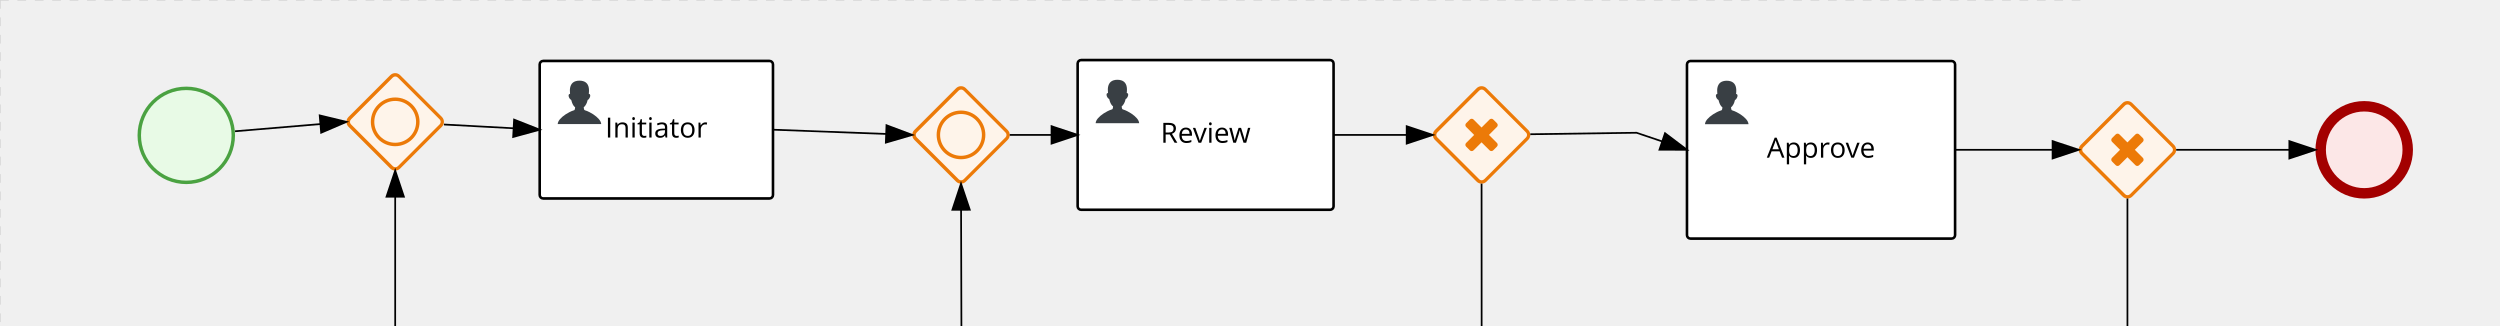
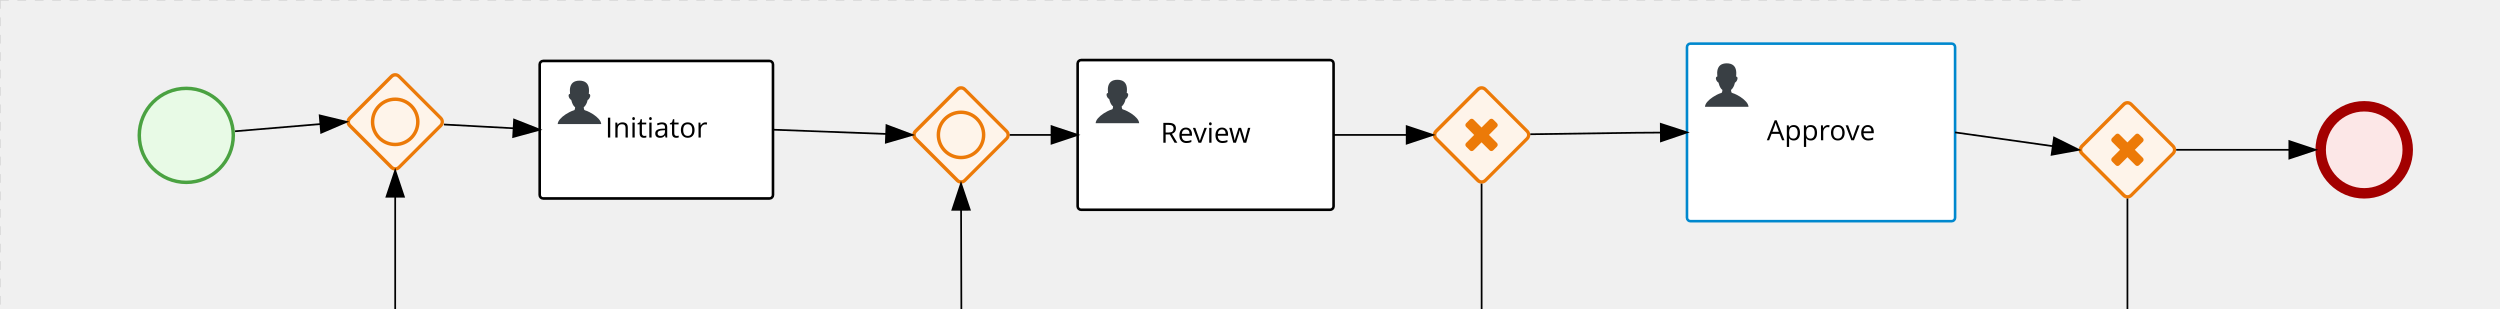
- <svg xmlns="http://www.w3.org/2000/svg" version="1.1" width="1436" height="187" viewBox="0 0 1436 187">
+ <svg xmlns="http://www.w3.org/2000/svg" version="1.1" width="1436" height="177" viewBox="0 0 1436 177">
  <defs />
  <g transform="matrix(1,0,0,1,0,0)">
    <g>
      <g>
        <g>
          <path fill="none" stroke="#d3d3d3" paint-order="fill stroke markers" d=" M 0 0 L 1200 0" stroke-miterlimit="10" stroke-opacity="0.8" stroke-dasharray="5" />
        </g>
        <g>
          <path fill="none" stroke="#d3d3d3" paint-order="fill stroke markers" d=" M 0 0 L 0 800" stroke-miterlimit="10" stroke-opacity="0.8" stroke-dasharray="5" />
        </g>
      </g>
      <g id="_8248CBF4-F3AB-4D90-A29C-684DE498987C" bpmn2nodeid="_8248CBF4-F3AB-4D90-A29C-684DE498987C" transform="matrix(1,0,0,1,310,35)">
        <g>
          <path fill="none" stroke="none" />
        </g>
        <g transform="matrix(1,0,0,1,0,0)">
          <path fill="#ffffff" stroke="none" id="_8248CBF4-F3AB-4D90-A29C-684DE498987C?shapeType=BACKGROUND" paint-order="stroke fill markers" d=" M 2 0 L 132 0 L 132 0 A 2 2 0 0 1 134 2 L 134 77 L 134 77 A 2 2 0 0 1 132 79 L 2 79 L 2 79 A 2 2 0 0 1 0 77 L 0 2 L 0 2 A 2 2 0 0 1 2 0 Z" />
        </g>
        <g transform="matrix(1,0,0,1,0,0)">
          <path fill="none" stroke="rgb(0,0,0)" id="_8248CBF4-F3AB-4D90-A29C-684DE498987C?shapeType=BORDER&amp;renderType=STROKE" paint-order="fill stroke markers" d=" M 2 0 L 132 0 L 132 0 A 2 2 0 0 1 134 2 L 134 77 L 134 77 A 2 2 0 0 1 132 79 L 2 79 L 2 79 A 2 2 0 0 1 0 77 L 0 2 L 0 2 A 2 2 0 0 1 2 0 Z" stroke-miterlimit="10" stroke-width="1.5" stroke-dasharray="" />
        </g>
        <g>
          <g transform="matrix(0.06,0,0,0.06,9.4,9.4)">
            <g transform="matrix(1,0,0,1,0,0)">
              <path fill="#393f44" stroke="none" id="_8248CBF4-F3AB-4D90-A29C-684DE498987C_task__GyKt__MjBj" paint-order="stroke fill markers" d=" M 0 0 M 16 445.21 C 16 440.869 18.784 431.129 22.001 424.217 C 35.768 394.64 77.283 359.28 129 333.084 C 144.516 325.224 157.347 319.964 167.807 317.174 C 171.932 316.074 175.729 314.414 176.525 313.363 C 178.894 310.234 180.914 302.908 181.727 294.5 L 182.5 286.5 L 178.507 283.455 C 166.303 274.146 154.284 251.678 148.04 226.5 C 145.611 216.707 145.056 215.462 142.984 215.158 C 141.703 214.97 138.083 212.243 134.939 209.099 C 123.233 197.393 116.891 177.376 121.44 166.49 C 123.002 162.751 128.155 159.01 131.75 159.004 C 134.448 159 134.471 158.603 132.914 138.788 C 130.927 113.496 134.279 92.265 143.132 74.076 C 152.232 55.38 167.569 42.882 189.049 36.66 C 210.203 30.532 237.797 30.532 258.951 36.66 C 300.042 48.563 318.958 83.806 314.955 141 C 314.32 150.075 313.624 157.788 313.409 158.14 C 313.194 158.493 314.575 159.073 316.479 159.43 C 328.929 161.766 330.986 177.018 321.496 196.621 C 316.903 206.109 309.357 214.508 304.817 215.185 C 303.023 215.453 302.293 217.146 299.943 226.5 C 296.659 239.567 294.474 245.305 287.948 257.995 C 282.491 268.606 273.035 281.109 268.108 284.229 L 264.871 286.278 L 265.518 292.889 C 266.345 301.33 268.639 309.871 270.877 312.837 C 272.067 314.415 275.002 315.79 280.063 317.139 C 291.069 320.075 303.617 325.274 321 334.102 C 369.815 358.891 410.848 393.758 425.032 422.5 C 429.07 430.682 432 440.232 432 445.21 L 432 448 L 224 448 L 16 448 L 16 445.21 Z" />
            </g>
          </g>
        </g>
        <g transform="matrix(1,0,0,1,-5.96,-9.32)">
          <g transform="matrix(0.04,0,0,0.04,63.36,69.12)">
            <g transform="matrix(1,0,0,1,0,0)">
              <path fill="none" stroke="none" />
            </g>
            <g transform="matrix(1,0,0,1,0,0)">
              <path fill="none" stroke="none" />
            </g>
          </g>
        </g>
-         <g transform="matrix(1,0,0,1,37.6125,32)">
-           <text fill="#000000" stroke="none" font-family="Open Sans" font-size="12pt" font-style="normal" font-weight="normal" text-decoration="normal" x="29.388" y="12" text-anchor="middle" dominant-baseline="alphabetic">Initiator</text>
-         </g>
-       </g>
-       <g id="_94AF2CE7-BB3E-4F26-B27D-4B700DDAE4B3" bpmn2nodeid="_94AF2CE7-BB3E-4F26-B27D-4B700DDAE4B3" transform="matrix(1,0,0,1,969,35.05)">
+         <g transform="matrix(1,0,0,1,37.61719,32)">
+           <text fill="#000000" stroke="none" font-family="Open Sans" font-size="12pt" font-style="normal" font-weight="normal" text-decoration="normal" x="29.383" y="12" text-anchor="middle" dominant-baseline="alphabetic">Initiator</text>
+         </g>
+       </g>
+       <g id="_94AF2CE7-BB3E-4F26-B27D-4B700DDAE4B3" bpmn2nodeid="_94AF2CE7-BB3E-4F26-B27D-4B700DDAE4B3" transform="matrix(1,0,0,1,969,25.05)">
        <g>
          <path fill="none" stroke="none" />
        </g>
        <g transform="matrix(1,0,0,1,0,0)">
          <path fill="#ffffff" stroke="none" id="_94AF2CE7-BB3E-4F26-B27D-4B700DDAE4B3?shapeType=BACKGROUND" paint-order="stroke fill markers" d=" M 2 0 L 152 0 L 152 0 A 2 2 0 0 1 154 2 L 154 100 L 154 100 A 2 2 0 0 1 152 102 L 2 102 L 2 102 A 2 2 0 0 1 0 100 L 0 2 L 0 2 A 2 2 0 0 1 2 0 Z" />
        </g>
        <g transform="matrix(1,0,0,1,0,0)">
-           <path fill="none" stroke="rgb(0,0,0)" id="_94AF2CE7-BB3E-4F26-B27D-4B700DDAE4B3?shapeType=BORDER&amp;renderType=STROKE" paint-order="fill stroke markers" d=" M 2 0 L 152 0 L 152 0 A 2 2 0 0 1 154 2 L 154 100 L 154 100 A 2 2 0 0 1 152 102 L 2 102 L 2 102 A 2 2 0 0 1 0 100 L 0 2 L 0 2 A 2 2 0 0 1 2 0 Z" stroke-miterlimit="10" stroke-width="1.5" stroke-dasharray="" />
+           <path fill="none" stroke="rgb(0,136,206)" id="_94AF2CE7-BB3E-4F26-B27D-4B700DDAE4B3?shapeType=BORDER&amp;renderType=STROKE" paint-order="fill stroke markers" d=" M 2 0 L 152 0 L 152 0 A 2 2 0 0 1 154 2 L 154 100 L 154 100 A 2 2 0 0 1 152 102 L 2 102 L 2 102 A 2 2 0 0 1 0 100 L 0 2 L 0 2 A 2 2 0 0 1 2 0 Z" stroke-miterlimit="10" stroke-width="1.5" stroke-dasharray="" />
        </g>
        <g>
          <g transform="matrix(0.06,0,0,0.06,9.4,9.4)">
            <g transform="matrix(1,0,0,1,0,0)">
              <path fill="#393f44" stroke="none" id="_94AF2CE7-BB3E-4F26-B27D-4B700DDAE4B3_task__GyKt__MjBj" paint-order="stroke fill markers" d=" M 0 0 M 16 445.21 C 16 440.869 18.784 431.129 22.001 424.217 C 35.768 394.64 77.283 359.28 129 333.084 C 144.516 325.224 157.347 319.964 167.807 317.174 C 171.932 316.074 175.729 314.414 176.525 313.363 C 178.894 310.234 180.914 302.908 181.727 294.5 L 182.5 286.5 L 178.507 283.455 C 166.303 274.146 154.284 251.678 148.04 226.5 C 145.611 216.707 145.056 215.462 142.984 215.158 C 141.703 214.97 138.083 212.243 134.939 209.099 C 123.233 197.393 116.891 177.376 121.44 166.49 C 123.002 162.751 128.155 159.01 131.75 159.004 C 134.448 159 134.471 158.603 132.914 138.788 C 130.927 113.496 134.279 92.265 143.132 74.076 C 152.232 55.38 167.569 42.882 189.049 36.66 C 210.203 30.532 237.797 30.532 258.951 36.66 C 300.042 48.563 318.958 83.806 314.955 141 C 314.32 150.075 313.624 157.788 313.409 158.14 C 313.194 158.493 314.575 159.073 316.479 159.43 C 328.929 161.766 330.986 177.018 321.496 196.621 C 316.903 206.109 309.357 214.508 304.817 215.185 C 303.023 215.453 302.293 217.146 299.943 226.5 C 296.659 239.567 294.474 245.305 287.948 257.995 C 282.491 268.606 273.035 281.109 268.108 284.229 L 264.871 286.278 L 265.518 292.889 C 266.345 301.33 268.639 309.871 270.877 312.837 C 272.067 314.415 275.002 315.79 280.063 317.139 C 291.069 320.075 303.617 325.274 321 334.102 C 369.815 358.891 410.848 393.758 425.032 422.5 C 429.07 430.682 432 440.232 432 445.21 L 432 448 L 224 448 L 16 448 L 16 445.21 Z" />
            </g>
          </g>
        </g>
        <g transform="matrix(1,0,0,1,4.04,13.68)">
          <g transform="matrix(0.04,0,0,0.04,63.36,69.12)">
            <g transform="matrix(1,0,0,1,0,0)">
              <path fill="none" stroke="none" />
            </g>
            <g transform="matrix(1,0,0,1,0,0)">
              <path fill="none" stroke="none" />
            </g>
          </g>
        </g>
-         <g transform="matrix(1,0,0,1,45.8625,43.5)">
-           <text fill="#000000" stroke="none" font-family="Open Sans" font-size="12pt" font-style="normal" font-weight="normal" text-decoration="normal" x="31.138" y="12" text-anchor="middle" dominant-baseline="alphabetic">Approve</text>
+         <g transform="matrix(1,0,0,1,45.85938,43.5)">
+           <text fill="#000000" stroke="none" font-family="Open Sans" font-size="12pt" font-style="normal" font-weight="normal" text-decoration="normal" x="31.141" y="12" text-anchor="middle" dominant-baseline="alphabetic">Approve</text>
        </g>
      </g>
      <g id="_310EB6D8-99ED-493B-89E0-998A1DAF36AC" bpmn2nodeid="_310EB6D8-99ED-493B-89E0-998A1DAF36AC" transform="matrix(1,0,0,1,823,49.5)">
        <g>
          <path fill="none" stroke="none" />
        </g>
        <g transform="matrix(0.125,0,0,0.125,0,0)">
          <g transform="matrix(1,0,0,1,0,0)">
            <path fill="#fef4ea" stroke="none" id="_310EB6D8-99ED-493B-89E0-998A1DAF36AC?shapeType=BACKGROUND" paint-order="stroke fill markers" d=" M 0 0 M 224.4 4.3 C 216.4 4.3 208.4 7.3 202.3 13.4 L 13.5 202.2 C 1.3 214.4 1.3 234.2 13.5 246.4 L 202.2 435.1 C 208.3 441.2 216.4 444.2 224.3 444.2 C 232.2 444.2 240.3 441.2 246.4 435.1 L 435.1 246.4 C 447.3 234.2 447.3 214.4 435.1 202.2 L 246.5 13.4 C 240.4 7.3 232.4 4.3 224.4 4.3 L 224.4 4.3 Z" />
          </g>
          <g>
            <g transform="matrix(1,0,0,1,0,0)">
              <g transform="matrix(1,0,0,1,0,0)">
-                 <path fill="#ec7a08" stroke="none" id="_310EB6D8-99ED-493B-89E0-998A1DAF36AC?shapeType=BORDER&amp;renderType=FILL" paint-order="stroke fill markers" d=" M 0 0 M 20.8 212.7 L 213.3 20.2 C 219.6 13.9 229.7 13.9 235.9 20.2 L 428.4 212.7 C 434.7 219 434.7 229.1 428.4 235.3 L 235.9 427.8 C 229.6 434.1 219.5 434.1 213.3 427.8 L 20.8 235.3 C 14.5 229.1 14.5 218.9 20.8 212.7 L 20.8 212.7 Z M 0 0 M 0 224 C 0 232.1 3.1 240.3 9.3 246.5 L 201.5 438.7 C 213.9 451.1 234.1 451.1 246.5 438.7 L 438.7 246.5 C 444.9 240.3 448 232.1 448 224 C 448 215.9 444.9 207.7 438.7 201.5 L 246.5 9.3 C 234.1 -3.1 213.9 -3.1 201.5 9.3 L 9.3 201.5 C 3.1 207.7 0 215.9 0 224 L 0 224 Z" />
+                 <path fill="rgb(236,122,8)" stroke="none" id="_310EB6D8-99ED-493B-89E0-998A1DAF36AC?shapeType=BORDER&amp;renderType=FILL" paint-order="stroke fill markers" d=" M 0 0 M 20.8 212.7 L 213.3 20.2 C 219.6 13.9 229.7 13.9 235.9 20.2 L 428.4 212.7 C 434.7 219 434.7 229.1 428.4 235.3 L 235.9 427.8 C 229.6 434.1 219.5 434.1 213.3 427.8 L 20.8 235.3 C 14.5 229.1 14.5 218.9 20.8 212.7 L 20.8 212.7 Z M 0 0 M 0 224 C 0 232.1 3.1 240.3 9.3 246.5 L 201.5 438.7 C 213.9 451.1 234.1 451.1 246.5 438.7 L 438.7 246.5 C 444.9 240.3 448 232.1 448 224 C 448 215.9 444.9 207.7 438.7 201.5 L 246.5 9.3 C 234.1 -3.1 213.9 -3.1 201.5 9.3 L 9.3 201.5 C 3.1 207.7 0 215.9 0 224 L 0 224 Z" />
              </g>
            </g>
          </g>
          <g>
            <g transform="matrix(1,0,0,1,0,0)">
              <g transform="matrix(1,0,0,1,0,0)">
                <path fill="#ec7a08" stroke="none" id="_310EB6D8-99ED-493B-89E0-998A1DAF36AC_exclusive" paint-order="stroke fill markers" d=" M 0 0 M 298.2 269.2 C 298.2 272.6 297.1 275.3 294.7 277.7 L 277.7 294.7 C 275.3 297.1 272.6 298.2 269.2 298.2 C 265.8 298.2 263.1 297.1 260.7 294.7 L 224 258 L 187.2 294.8 C 184.8 297.2 182.1 298.3 178.7 298.3 C 175.3 298.3 172.6 297.2 170.2 294.8 L 153.2 277.8 C 150.8 275.4 149.7 272.7 149.7 269.3 C 149.7 265.9 150.8 263.2 153.2 260.8 L 190 224 L 153.2 187.2 C 150.8 184.8 149.7 182 149.7 178.7 C 149.7 175.3 150.8 172.5 153.2 170.2 L 170.2 153.2 C 172.6 150.8 175.3 149.7 178.7 149.7 C 182.1 149.7 184.8 150.8 187.2 153.2 L 224 190 L 260.8 153.2 C 263.2 150.8 265.9 149.7 269.3 149.7 C 272.7 149.7 275.4 150.8 277.8 153.2 L 294.8 170.2 C 297.2 172.5 298.3 175.3 298.3 178.7 C 298.3 182 297.2 184.8 294.8 187.2 L 258 224 L 294.8 260.8 C 297.1 263.1 298.2 265.9 298.2 269.2 Z" />
              </g>
            </g>
          </g>
        </g>
        <g transform="matrix(1,0,0,1,28,61)" />
      </g>
      <g id="_C54D15F4-5DF4-4526-A0EA-399FA02E436D" bpmn2nodeid="_C54D15F4-5DF4-4526-A0EA-399FA02E436D" transform="matrix(1,0,0,1,79,49.75394)">
        <g>
          <path fill="none" stroke="none" />
        </g>
        <g transform="matrix(0.125,0,0,0.125,0,0)">
          <g transform="matrix(1,0,0,1,0,0)">
            <path fill="#e8fae6" stroke="none" id="_C54D15F4-5DF4-4526-A0EA-399FA02E436D?shapeType=BACKGROUND" paint-order="stroke fill markers" d=" M 0 0 M 444 224 C 444 263.9 434.2 300.8 414.4 334.5 C 394.7 368.2 368 394.9 334.4 414.5 C 300.8 434.1 263.9 444 224 444 C 184.1 444 147.2 434.2 113.5 414.4 C 79.8 394.7 53.1 368 33.5 334.4 C 13.9 300.8 4 263.9 4 224 C 4 184.1 13.8 147.2 33.6 113.5 C 53.4 79.8 80.1 53.1 113.6 33.5 C 147.1 13.9 184.1 4 224 4 C 263.9 4 300.8 13.8 334.5 33.6 C 368.2 53.4 394.9 80.1 414.5 113.6 C 434.1 147.1 444 184.1 444 224 Z" />
          </g>
          <g>
            <g transform="matrix(1,0,0,1,0,0)">
              <g transform="matrix(1,0,0,1,0,0)">
-                 <path fill="#4aa241" stroke="none" id="_C54D15F4-5DF4-4526-A0EA-399FA02E436D?shapeType=BORDER&amp;renderType=FILL" paint-order="stroke fill markers" d=" M 0 0 M 224 0 C 100.3 0 0 100.3 0 224 C 0 347.7 100.3 448 224 448 C 347.7 448 448 347.7 448 224 C 448 100.3 347.7 0 224 0 Z M 0 0 M 224 432 C 109.1 432 16 338.9 16 224 C 16 109.1 109.1 16 224 16 C 338.9 16 432 109.1 432 224 C 432 338.9 338.9 432 224 432 Z" />
+                 <path fill="rgb(74,162,65)" stroke="none" id="_C54D15F4-5DF4-4526-A0EA-399FA02E436D?shapeType=BORDER&amp;renderType=FILL" paint-order="stroke fill markers" d=" M 0 0 M 224 0 C 100.3 0 0 100.3 0 224 C 0 347.7 100.3 448 224 448 C 347.7 448 448 347.7 448 224 C 448 100.3 347.7 0 224 0 Z M 0 0 M 224 432 C 109.1 432 16 338.9 16 224 C 16 109.1 109.1 16 224 16 C 338.9 16 432 109.1 432 224 C 432 338.9 338.9 432 224 432 Z" />
              </g>
            </g>
          </g>
        </g>
        <g transform="matrix(1,0,0,1,28,61)" />
      </g>
      <g id="_15C93CF1-15F5-4E8B-A0CE-FC10E9187EC6" bpmn2nodeid="_15C93CF1-15F5-4E8B-A0CE-FC10E9187EC6" transform="matrix(1,0,0,1,199,42)">
        <g>
          <path fill="none" stroke="none" />
        </g>
        <g transform="matrix(0.125,0,0,0.125,0,0)">
          <g transform="matrix(1,0,0,1,0,0)">
            <path fill="#fef4ea" stroke="none" id="_15C93CF1-15F5-4E8B-A0CE-FC10E9187EC6?shapeType=BACKGROUND" paint-order="stroke fill markers" d=" M 0 0 M 224.4 4.3 C 216.4 4.3 208.4 7.3 202.3 13.4 L 13.5 202.2 C 1.3 214.4 1.3 234.2 13.5 246.4 L 202.2 435.1 C 208.3 441.2 216.4 444.2 224.3 444.2 C 232.2 444.2 240.3 441.2 246.4 435.1 L 435.1 246.4 C 447.3 234.2 447.3 214.4 435.1 202.2 L 246.5 13.4 C 240.4 7.3 232.4 4.3 224.4 4.3 L 224.4 4.3 Z" />
          </g>
          <g>
            <g transform="matrix(1,0,0,1,0,0)">
              <g transform="matrix(1,0,0,1,0,0)">
-                 <path fill="#ec7a08" stroke="none" id="_15C93CF1-15F5-4E8B-A0CE-FC10E9187EC6?shapeType=BORDER&amp;renderType=FILL" paint-order="stroke fill markers" d=" M 0 0 M 20.8 212.7 L 213.3 20.2 C 219.6 13.9 229.7 13.9 235.9 20.2 L 428.4 212.7 C 434.7 219 434.7 229.1 428.4 235.3 L 235.9 427.8 C 229.6 434.1 219.5 434.1 213.3 427.8 L 20.8 235.3 C 14.5 229.1 14.5 218.9 20.8 212.7 L 20.8 212.7 Z M 0 0 M 0 224 C 0 232.1 3.1 240.3 9.3 246.5 L 201.5 438.7 C 213.9 451.1 234.1 451.1 246.5 438.7 L 438.7 246.5 C 444.9 240.3 448 232.1 448 224 C 448 215.9 444.9 207.7 438.7 201.5 L 246.5 9.3 C 234.1 -3.1 213.9 -3.1 201.5 9.3 L 9.3 201.5 C 3.1 207.7 0 215.9 0 224 L 0 224 Z" />
+                 <path fill="rgb(236,122,8)" stroke="none" id="_15C93CF1-15F5-4E8B-A0CE-FC10E9187EC6?shapeType=BORDER&amp;renderType=FILL" paint-order="stroke fill markers" d=" M 0 0 M 20.8 212.7 L 213.3 20.2 C 219.6 13.9 229.7 13.9 235.9 20.2 L 428.4 212.7 C 434.7 219 434.7 229.1 428.4 235.3 L 235.9 427.8 C 229.6 434.1 219.5 434.1 213.3 427.8 L 20.8 235.3 C 14.5 229.1 14.5 218.9 20.8 212.7 L 20.8 212.7 Z M 0 0 M 0 224 C 0 232.1 3.1 240.3 9.3 246.5 L 201.5 438.7 C 213.9 451.1 234.1 451.1 246.5 438.7 L 438.7 246.5 C 444.9 240.3 448 232.1 448 224 C 448 215.9 444.9 207.7 438.7 201.5 L 246.5 9.3 C 234.1 -3.1 213.9 -3.1 201.5 9.3 L 9.3 201.5 C 3.1 207.7 0 215.9 0 224 L 0 224 Z" />
              </g>
            </g>
          </g>
          <g>
            <g transform="matrix(1,0,0,1,0,0)">
              <g transform="matrix(1,0,0,1,0,0)">
                <path fill="#ec7a08" stroke="none" id="_15C93CF1-15F5-4E8B-A0CE-FC10E9187EC6_inclusive" paint-order="stroke fill markers" d=" M 0 0 M 224 127.9 C 249.6 127.9 273.8 137.9 291.9 156 C 310 174.2 320 198.3 320 223.9 C 320 249.5 310 273.6 291.9 291.8 C 273.8 309.9 249.7 319.9 224 319.9 C 198.3 319.9 174.2 309.9 156.1 291.8 C 138 273.7 128 249.6 128 223.9 C 128 198.2 138 174.1 156.1 156 C 174.2 137.9 198.4 127.9 224 127.9 M 224 111.9 C 162.1 111.9 112 162 112 223.9 C 112 285.8 162.1 335.9 224 335.9 C 285.9 335.9 336 285.8 336 223.9 C 336 162 285.9 111.9 224 111.9 L 224 111.9 Z" />
              </g>
            </g>
          </g>
        </g>
        <g transform="matrix(1,0,0,1,28,61)" />
      </g>
      <g id="_F80A15C5-5E29-4AAA-8A2A-EBFA1C0CC182" bpmn2nodeid="_F80A15C5-5E29-4AAA-8A2A-EBFA1C0CC182" transform="matrix(1,0,0,1,1330,58.05)">
        <g>
          <path fill="none" stroke="none" />
        </g>
        <g transform="matrix(0.125,0,0,0.125,0,0)">
          <g transform="matrix(1,0,0,1,0,0)">
            <path fill="#fce7e7" stroke="none" id="_F80A15C5-5E29-4AAA-8A2A-EBFA1C0CC182?shapeType=BACKGROUND" paint-order="stroke fill markers" d=" M 0 0 M 444 224 C 444 263.9 434.2 300.8 414.4 334.5 C 394.7 368.2 368 394.9 334.4 414.5 C 300.8 434.1 263.9 444 224 444 C 184.1 444 147.2 434.2 113.5 414.4 C 79.8 394.7 53.1 368 33.5 334.4 C 13.9 300.8 4 263.9 4 224 C 4 184.1 13.8 147.2 33.6 113.5 C 53.4 79.8 80.1 53.1 113.6 33.5 C 147.1 13.9 184.1 4 224 4 C 263.9 4 300.8 13.8 334.5 33.6 C 368.2 53.4 394.9 80.1 414.5 113.6 C 434.1 147.1 444 184.1 444 224 Z" />
          </g>
          <g>
            <g transform="matrix(1,0,0,1,0,0)">
              <g transform="matrix(1,0,0,1,0,0)">
                <path fill="#a30000" stroke="none" id="_F80A15C5-5E29-4AAA-8A2A-EBFA1C0CC182?shapeType=BORDER&amp;renderType=FILL" paint-order="stroke fill markers" d=" M 0 0 M 224 0 C 100.3 0 0 100.3 0 224 C 0 347.7 100.3 448 224 448 C 347.7 448 448 347.7 448 224 C 448 100.3 347.7 0 224 0 Z M 0 0 M 224 400 C 126.8 400 48 321.2 48 224 C 48 126.8 126.8 48 224 48 C 321.2 48 400 126.8 400 224 C 400 321.2 321.2 400 224 400 Z" />
              </g>
            </g>
          </g>
        </g>
        <g transform="matrix(1,0,0,1,28,61)" />
      </g>
      <g id="_19A6F579-ADFA-4E0F-A105-37A973972120" bpmn2nodeid="_19A6F579-ADFA-4E0F-A105-37A973972120" transform="matrix(1,0,0,1,1194,58.05)">
        <g>
          <path fill="none" stroke="none" />
        </g>
        <g transform="matrix(0.125,0,0,0.125,0,0)">
          <g transform="matrix(1,0,0,1,0,0)">
            <path fill="#fef4ea" stroke="none" id="_19A6F579-ADFA-4E0F-A105-37A973972120?shapeType=BACKGROUND" paint-order="stroke fill markers" d=" M 0 0 M 224.4 4.3 C 216.4 4.3 208.4 7.3 202.3 13.4 L 13.5 202.2 C 1.3 214.4 1.3 234.2 13.5 246.4 L 202.2 435.1 C 208.3 441.2 216.4 444.2 224.3 444.2 C 232.2 444.2 240.3 441.2 246.4 435.1 L 435.1 246.4 C 447.3 234.2 447.3 214.4 435.1 202.2 L 246.5 13.4 C 240.4 7.3 232.4 4.3 224.4 4.3 L 224.4 4.3 Z" />
          </g>
          <g>
            <g transform="matrix(1,0,0,1,0,0)">
              <g transform="matrix(1,0,0,1,0,0)">
                <path fill="#ec7a08" stroke="none" id="_19A6F579-ADFA-4E0F-A105-37A973972120?shapeType=BORDER&amp;renderType=FILL" paint-order="stroke fill markers" d=" M 0 0 M 20.8 212.7 L 213.3 20.2 C 219.6 13.9 229.7 13.9 235.9 20.2 L 428.4 212.7 C 434.7 219 434.7 229.1 428.4 235.3 L 235.9 427.8 C 229.6 434.1 219.5 434.1 213.3 427.8 L 20.8 235.3 C 14.5 229.1 14.5 218.9 20.8 212.7 L 20.8 212.7 Z M 0 0 M 0 224 C 0 232.1 3.1 240.3 9.3 246.5 L 201.5 438.7 C 213.9 451.1 234.1 451.1 246.5 438.7 L 438.7 246.5 C 444.9 240.3 448 232.1 448 224 C 448 215.9 444.9 207.7 438.7 201.5 L 246.5 9.3 C 234.1 -3.1 213.9 -3.1 201.5 9.3 L 9.3 201.5 C 3.1 207.7 0 215.9 0 224 L 0 224 Z" />
              </g>
            </g>
          </g>
          <g>
            <g transform="matrix(1,0,0,1,0,0)">
              <g transform="matrix(1,0,0,1,0,0)">
                <path fill="#ec7a08" stroke="none" id="_19A6F579-ADFA-4E0F-A105-37A973972120_exclusive" paint-order="stroke fill markers" d=" M 0 0 M 298.2 269.2 C 298.2 272.6 297.1 275.3 294.7 277.7 L 277.7 294.7 C 275.3 297.1 272.6 298.2 269.2 298.2 C 265.8 298.2 263.1 297.1 260.7 294.7 L 224 258 L 187.2 294.8 C 184.8 297.2 182.1 298.3 178.7 298.3 C 175.3 298.3 172.6 297.2 170.2 294.8 L 153.2 277.8 C 150.8 275.4 149.7 272.7 149.7 269.3 C 149.7 265.9 150.8 263.2 153.2 260.8 L 190 224 L 153.2 187.2 C 150.8 184.8 149.7 182 149.7 178.7 C 149.7 175.3 150.8 172.5 153.2 170.2 L 170.2 153.2 C 172.6 150.8 175.3 149.7 178.7 149.7 C 182.1 149.7 184.8 150.8 187.2 153.2 L 224 190 L 260.8 153.2 C 263.2 150.8 265.9 149.7 269.3 149.7 C 272.7 149.7 275.4 150.8 277.8 153.2 L 294.8 170.2 C 297.2 172.5 298.3 175.3 298.3 178.7 C 298.3 182 297.2 184.8 294.8 187.2 L 258 224 L 294.8 260.8 C 297.1 263.1 298.2 265.9 298.2 269.2 Z" />
              </g>
            </g>
          </g>
        </g>
        <g transform="matrix(1,0,0,1,28,61)" />
      </g>
      <g id="_2C73B696-AF52-4146-9375-1CDC38B81A7E" bpmn2nodeid="_2C73B696-AF52-4146-9375-1CDC38B81A7E" transform="matrix(1,0,0,1,619,34.5)">
        <g>
          <path fill="none" stroke="none" />
        </g>
        <g transform="matrix(1,0,0,1,0,0)">
          <path fill="#ffffff" stroke="none" id="_2C73B696-AF52-4146-9375-1CDC38B81A7E?shapeType=BACKGROUND" paint-order="stroke fill markers" d=" M 2 0 L 145 0 L 145 0 A 2 2 0 0 1 147 2 L 147 84 L 147 84 A 2 2 0 0 1 145 86 L 2 86 L 2 86 A 2 2 0 0 1 0 84 L 0 2 L 0 2 A 2 2 0 0 1 2 0 Z" />
        </g>
        <g transform="matrix(1,0,0,1,0,0)">
-           <path fill="none" stroke="rgb(0,0,0)" id="_2C73B696-AF52-4146-9375-1CDC38B81A7E?shapeType=BORDER&amp;renderType=STROKE" paint-order="fill stroke markers" d=" M 2 0 L 145 0 L 145 0 A 2 2 0 0 1 147 2 L 147 84 L 147 84 A 2 2 0 0 1 145 86 L 2 86 L 2 86 A 2 2 0 0 1 0 84 L 0 2 L 0 2 A 2 2 0 0 1 2 0 Z" stroke-miterlimit="10" stroke-width="1.5" stroke-dasharray="" />
+           <path fill="none" stroke="#000000" id="_2C73B696-AF52-4146-9375-1CDC38B81A7E?shapeType=BORDER&amp;renderType=STROKE" paint-order="fill stroke markers" d=" M 2 0 L 145 0 L 145 0 A 2 2 0 0 1 147 2 L 147 84 L 147 84 A 2 2 0 0 1 145 86 L 2 86 L 2 86 A 2 2 0 0 1 0 84 L 0 2 L 0 2 A 2 2 0 0 1 2 0 Z" stroke-miterlimit="10" stroke-width="1.5" stroke-dasharray="" />
        </g>
        <g>
          <g transform="matrix(0.06,0,0,0.06,9.4,9.4)">
            <g transform="matrix(1,0,0,1,0,0)">
              <path fill="#393f44" stroke="none" id="_2C73B696-AF52-4146-9375-1CDC38B81A7E_task__GyKt__MjBj" paint-order="stroke fill markers" d=" M 0 0 M 16 445.21 C 16 440.869 18.784 431.129 22.001 424.217 C 35.768 394.64 77.283 359.28 129 333.084 C 144.516 325.224 157.347 319.964 167.807 317.174 C 171.932 316.074 175.729 314.414 176.525 313.363 C 178.894 310.234 180.914 302.908 181.727 294.5 L 182.5 286.5 L 178.507 283.455 C 166.303 274.146 154.284 251.678 148.04 226.5 C 145.611 216.707 145.056 215.462 142.984 215.158 C 141.703 214.97 138.083 212.243 134.939 209.099 C 123.233 197.393 116.891 177.376 121.44 166.49 C 123.002 162.751 128.155 159.01 131.75 159.004 C 134.448 159 134.471 158.603 132.914 138.788 C 130.927 113.496 134.279 92.265 143.132 74.076 C 152.232 55.38 167.569 42.882 189.049 36.66 C 210.203 30.532 237.797 30.532 258.951 36.66 C 300.042 48.563 318.958 83.806 314.955 141 C 314.32 150.075 313.624 157.788 313.409 158.14 C 313.194 158.493 314.575 159.073 316.479 159.43 C 328.929 161.766 330.986 177.018 321.496 196.621 C 316.903 206.109 309.357 214.508 304.817 215.185 C 303.023 215.453 302.293 217.146 299.943 226.5 C 296.659 239.567 294.474 245.305 287.948 257.995 C 282.491 268.606 273.035 281.109 268.108 284.229 L 264.871 286.278 L 265.518 292.889 C 266.345 301.33 268.639 309.871 270.877 312.837 C 272.067 314.415 275.002 315.79 280.063 317.139 C 291.069 320.075 303.617 325.274 321 334.102 C 369.815 358.891 410.848 393.758 425.032 422.5 C 429.07 430.682 432 440.232 432 445.21 L 432 448 L 224 448 L 16 448 L 16 445.21 Z" />
            </g>
          </g>
        </g>
        <g transform="matrix(1,0,0,1,0.54,-2.32)">
          <g transform="matrix(0.04,0,0,0.04,63.36,69.12)">
            <g transform="matrix(1,0,0,1,0,0)">
              <path fill="none" stroke="none" />
            </g>
            <g transform="matrix(1,0,0,1,0,0)">
              <path fill="none" stroke="none" />
            </g>
          </g>
        </g>
-         <g transform="matrix(1,0,0,1,47.6375,35.5)">
-           <text fill="#000000" stroke="none" font-family="Open Sans" font-size="12pt" font-style="normal" font-weight="normal" text-decoration="normal" x="25.862" y="12" text-anchor="middle" dominant-baseline="alphabetic">Review</text>
+         <g transform="matrix(1,0,0,1,47.64453,35.5)">
+           <text fill="#000000" stroke="none" font-family="Open Sans" font-size="12pt" font-style="normal" font-weight="normal" text-decoration="normal" x="25.855" y="12" text-anchor="middle" dominant-baseline="alphabetic">Review</text>
        </g>
      </g>
      <g id="_EFAA44B0-E2C8-45AD-A621-EFC0B52B3A64" bpmn2nodeid="_EFAA44B0-E2C8-45AD-A621-EFC0B52B3A64" transform="matrix(1,0,0,1,524,49.5)">
        <g>
          <path fill="none" stroke="none" />
        </g>
        <g transform="matrix(0.125,0,0,0.125,0,0)">
          <g transform="matrix(1,0,0,1,0,0)">
            <path fill="#fef4ea" stroke="none" id="_EFAA44B0-E2C8-45AD-A621-EFC0B52B3A64?shapeType=BACKGROUND" paint-order="stroke fill markers" d=" M 0 0 M 224.4 4.3 C 216.4 4.3 208.4 7.3 202.3 13.4 L 13.5 202.2 C 1.3 214.4 1.3 234.2 13.5 246.4 L 202.2 435.1 C 208.3 441.2 216.4 444.2 224.3 444.2 C 232.2 444.2 240.3 441.2 246.4 435.1 L 435.1 246.4 C 447.3 234.2 447.3 214.4 435.1 202.2 L 246.5 13.4 C 240.4 7.3 232.4 4.3 224.4 4.3 L 224.4 4.3 Z" />
          </g>
          <g>
            <g transform="matrix(1,0,0,1,0,0)">
              <g transform="matrix(1,0,0,1,0,0)">
-                 <path fill="#ec7a08" stroke="none" id="_EFAA44B0-E2C8-45AD-A621-EFC0B52B3A64?shapeType=BORDER&amp;renderType=FILL" paint-order="stroke fill markers" d=" M 0 0 M 20.8 212.7 L 213.3 20.2 C 219.6 13.9 229.7 13.9 235.9 20.2 L 428.4 212.7 C 434.7 219 434.7 229.1 428.4 235.3 L 235.9 427.8 C 229.6 434.1 219.5 434.1 213.3 427.8 L 20.8 235.3 C 14.5 229.1 14.5 218.9 20.8 212.7 L 20.8 212.7 Z M 0 0 M 0 224 C 0 232.1 3.1 240.3 9.3 246.5 L 201.5 438.7 C 213.9 451.1 234.1 451.1 246.5 438.7 L 438.7 246.5 C 444.9 240.3 448 232.1 448 224 C 448 215.9 444.9 207.7 438.7 201.5 L 246.5 9.3 C 234.1 -3.1 213.9 -3.1 201.5 9.3 L 9.3 201.5 C 3.1 207.7 0 215.9 0 224 L 0 224 Z" />
+                 <path fill="rgb(236,122,8)" stroke="none" id="_EFAA44B0-E2C8-45AD-A621-EFC0B52B3A64?shapeType=BORDER&amp;renderType=FILL" paint-order="stroke fill markers" d=" M 0 0 M 20.8 212.7 L 213.3 20.2 C 219.6 13.9 229.7 13.9 235.9 20.2 L 428.4 212.7 C 434.7 219 434.7 229.1 428.4 235.3 L 235.9 427.8 C 229.6 434.1 219.5 434.1 213.3 427.8 L 20.8 235.3 C 14.5 229.1 14.5 218.9 20.8 212.7 L 20.8 212.7 Z M 0 0 M 0 224 C 0 232.1 3.1 240.3 9.3 246.5 L 201.5 438.7 C 213.9 451.1 234.1 451.1 246.5 438.7 L 438.7 246.5 C 444.9 240.3 448 232.1 448 224 C 448 215.9 444.9 207.7 438.7 201.5 L 246.5 9.3 C 234.1 -3.1 213.9 -3.1 201.5 9.3 L 9.3 201.5 C 3.1 207.7 0 215.9 0 224 L 0 224 Z" />
              </g>
            </g>
          </g>
          <g>
            <g transform="matrix(1,0,0,1,0,0)">
              <g transform="matrix(1,0,0,1,0,0)">
                <path fill="#ec7a08" stroke="none" id="_EFAA44B0-E2C8-45AD-A621-EFC0B52B3A64_inclusive" paint-order="stroke fill markers" d=" M 0 0 M 224 127.9 C 249.6 127.9 273.8 137.9 291.9 156 C 310 174.2 320 198.3 320 223.9 C 320 249.5 310 273.6 291.9 291.8 C 273.8 309.9 249.7 319.9 224 319.9 C 198.3 319.9 174.2 309.9 156.1 291.8 C 138 273.7 128 249.6 128 223.9 C 128 198.2 138 174.1 156.1 156 C 174.2 137.9 198.4 127.9 224 127.9 M 224 111.9 C 162.1 111.9 112 162 112 223.9 C 112 285.8 162.1 335.9 224 335.9 C 285.9 335.9 336 285.8 336 223.9 C 336 162 285.9 111.9 224 111.9 L 224 111.9 Z" />
              </g>
            </g>
          </g>
        </g>
        <g transform="matrix(1,0,0,1,28,61)" />
      </g>
      <g id="_AEADF7AA-9806-4DE8-BF21-1C9276B49FFF" bpmn2nodeid="_AEADF7AA-9806-4DE8-BF21-1C9276B49FFF">
        <g>
          <path fill="none" stroke="#000000" paint-order="fill stroke markers" d=" M 135 75.394 L 184.053 71.26" stroke-miterlimit="10" stroke-dasharray="" />
        </g>
        <g transform="matrix(1,0,0,1,135,75.39404)" />
        <g transform="matrix(0.08398416,0.9964671,-0.9964671,0.08398416,198.5801,65.01766)">
          <path fill="#000000" stroke="#000000" paint-order="fill stroke markers" d=" M 10 15 L 0 15 L 5 0 Z" stroke-miterlimit="10" stroke-dasharray="" />
        </g>
        <g transform="matrix(1,0,0,1,135.8398,62.73235)" />
      </g>
      <g id="_875AA8D5-B926-43E1-A5F4-F8E0254BF56F" bpmn2nodeid="_875AA8D5-B926-43E1-A5F4-F8E0254BF56F">
        <g>
          <path fill="none" stroke="#000000" paint-order="fill stroke markers" d=" M 255 71.518 L 295.022 73.688" stroke-miterlimit="10" stroke-dasharray="" />
        </g>
        <g transform="matrix(1,0,0,1,255,71.51807)" />
        <g transform="matrix(-0.05413736,0.9985335,-0.9985335,-0.05413736,310.2707,69.50733)">
          <path fill="#000000" stroke="#000000" paint-order="fill stroke markers" d=" M 10 15 L 0 15 L 5 0 Z" stroke-miterlimit="10" stroke-dasharray="" />
        </g>
        <g transform="matrix(1,0,0,1,255.5414,63.0237)" />
      </g>
      <g id="_573C31C6-83A5-4F3B-BF99-BD313B82F7BC" bpmn2nodeid="_573C31C6-83A5-4F3B-BF99-BD313B82F7BC">
        <g>
          <path fill="none" stroke="#000000" paint-order="fill stroke markers" d=" M 444 74.5 L 509.011 76.938" stroke-miterlimit="10" stroke-dasharray="" />
        </g>
        <g transform="matrix(1,0,0,1,444,74.5)" />
        <g transform="matrix(-0.03747366,0.9992976,-0.9992976,-0.03747366,524.1874,72.50351)">
          <path fill="#000000" stroke="#000000" paint-order="fill stroke markers" d=" M 10 15 L 0 15 L 5 0 Z" stroke-miterlimit="10" stroke-dasharray="" />
        </g>
        <g transform="matrix(1,0,0,1,444.3747,66.00702)" />
      </g>
      <g id="_D75D33CF-7651-4F84-B247-3E90853F9DD3" bpmn2nodeid="_D75D33CF-7651-4F84-B247-3E90853F9DD3">
        <g>
          <path fill="none" stroke="#000000" paint-order="fill stroke markers" d=" M 580 77.5 L 604 77.5" stroke-miterlimit="10" stroke-dasharray="" />
        </g>
        <g transform="matrix(1,0,0,1,580,77.5)" />
        <g transform="matrix(6.123233995736766e-17,1,-1,6.123233995736766e-17,619,72.5)">
          <path fill="#000000" stroke="#000000" paint-order="fill stroke markers" d=" M 10 15 L 0 15 L 5 0 Z" stroke-miterlimit="10" stroke-dasharray="" />
        </g>
        <g transform="matrix(1,0,0,1,580,67.5)" />
      </g>
      <g id="_1FC1C220-A0A6-4E87-9EF5-BEAB47478536" bpmn2nodeid="_1FC1C220-A0A6-4E87-9EF5-BEAB47478536">
        <g>
-           <path fill="none" stroke="#000000" paint-order="fill stroke markers" d=" M 766 77.5 L 808 77.5" stroke-miterlimit="10" stroke-dasharray="" />
+           <path fill="none" stroke="rgb(0,0,0)" paint-order="fill stroke markers" d=" M 766 77.5 L 808 77.5" stroke-miterlimit="10" stroke-dasharray="" />
        </g>
        <g transform="matrix(1,0,0,1,766,77.5)" />
        <g transform="matrix(6.123233995736766e-17,1,-1,6.123233995736766e-17,823,72.5)">
-           <path fill="#000000" stroke="#000000" paint-order="fill stroke markers" d=" M 10 15 L 0 15 L 5 0 Z" stroke-miterlimit="10" stroke-dasharray="" />
+           <path fill="rgb(0,0,0)" stroke="rgb(0,0,0)" paint-order="fill stroke markers" d=" M 10 15 L 0 15 L 5 0 Z" stroke-miterlimit="10" stroke-dasharray="" />
        </g>
        <g transform="matrix(1,0,0,1,766,67.5)" />
-       </g>
-       <g id="_1319E615-89A9-4BA7-8364-5AAF125ACD86" bpmn2nodeid="_1319E615-89A9-4BA7-8364-5AAF125ACD86">
-         <g>
-           <path fill="none" stroke="#000000" paint-order="fill stroke markers" d=" M 879 77.108 L 940 76.254 L 954.789 81.25" stroke-miterlimit="10" stroke-dasharray="" />
-         </g>
-         <g transform="matrix(1,0,0,1,879,77.10798)" />
-         <g transform="matrix(-0.3200298,0.9474075,-0.9474075,-0.3200298,970.6001,81.31296)">
-           <path fill="#000000" stroke="#000000" paint-order="fill stroke markers" d=" M 10 15 L 0 15 L 5 0 Z" stroke-miterlimit="10" stroke-dasharray="" />
-         </g>
-         <g transform="matrix(1,0,0,1,879.14,66.68194)" />
-       </g>
-       <g id="_85C808F9-B54C-4A69-8470-FF95816675CF" bpmn2nodeid="_85C808F9-B54C-4A69-8470-FF95816675CF">
-         <g>
-           <path fill="none" stroke="#000000" paint-order="fill stroke markers" d=" M 1123 86.05 L 1179 86.05" stroke-miterlimit="10" stroke-dasharray="" />
-         </g>
-         <g transform="matrix(1,0,0,1,1123,86.05)" />
-         <g transform="matrix(6.123233995736766e-17,1,-1,6.123233995736766e-17,1194,81.05)">
-           <path fill="#000000" stroke="#000000" paint-order="fill stroke markers" d=" M 10 15 L 0 15 L 5 0 Z" stroke-miterlimit="10" stroke-dasharray="" />
-         </g>
-         <g transform="matrix(1,0,0,1,1123,76.05)" />
      </g>
      <g id="_B5EC6CFC-9613-443F-8654-77A150EB297C" bpmn2nodeid="_B5EC6CFC-9613-443F-8654-77A150EB297C">
        <g>
          <path fill="none" stroke="#000000" paint-order="fill stroke markers" d=" M 1250 86.05 L 1315 86.05" stroke-miterlimit="10" stroke-dasharray="" />
        </g>
        <g transform="matrix(1,0,0,1,1250,86.05)" />
        <g transform="matrix(6.123233995736766e-17,1,-1,6.123233995736766e-17,1330,81.05)">
          <path fill="#000000" stroke="#000000" paint-order="fill stroke markers" d=" M 10 15 L 0 15 L 5 0 Z" stroke-miterlimit="10" stroke-dasharray="" />
        </g>
        <g transform="matrix(1,0,0,1,1250,76.05)" />
      </g>
      <g id="_03D38265-C8D5-42B8-B9C1-FE07F505DDC4" bpmn2nodeid="_03D38265-C8D5-42B8-B9C1-FE07F505DDC4">
        <g>
          <path fill="none" stroke="#000000" paint-order="fill stroke markers" d=" M 1222 114.05 L 1222 272.504 L 552.5 278.754 L 552.043 120.5" stroke-miterlimit="10" stroke-dasharray="" />
        </g>
        <g transform="matrix(1,0,0,1,1222,114.05)" />
        <g transform="matrix(0.9999958,-0.002885925,0.002885925,0.9999958,547,105.5144)">
          <path fill="#000000" stroke="#000000" paint-order="fill stroke markers" d=" M 10 15 L 0 15 L 5 0 Z" stroke-miterlimit="10" stroke-dasharray="" />
        </g>
        <g transform="matrix(1,0,0,1,1232,193.277)" />
      </g>
      <g id="_2D250088-56E1-4721-8DB3-188A3269DBAB" bpmn2nodeid="_2D250088-56E1-4721-8DB3-188A3269DBAB">
        <g>
-           <path fill="none" stroke="#000000" paint-order="fill stroke markers" d=" M 851.014 105.5 L 851.062 199.05 L 227 209.05 L 227 113" stroke-miterlimit="10" stroke-dasharray="" />
+           <path fill="none" stroke="rgb(0,0,0)" paint-order="fill stroke markers" d=" M 851.014 105.5 L 851.062 199.05 L 227 209.05 L 227 113" stroke-miterlimit="10" stroke-dasharray="" />
        </g>
        <g transform="matrix(1,0,0,1,851.0142,105.5)" />
        <g transform="matrix(1,0,0,1,222,98)">
-           <path fill="#000000" stroke="#000000" paint-order="fill stroke markers" d=" M 10 15 L 0 15 L 5 0 Z" stroke-miterlimit="10" stroke-dasharray="" />
+           <path fill="rgb(0,0,0)" stroke="rgb(0,0,0)" paint-order="fill stroke markers" d=" M 10 15 L 0 15 L 5 0 Z" stroke-miterlimit="10" stroke-dasharray="" />
        </g>
        <g transform="matrix(1,0,0,1,861.0142,152.2699)" />
      </g>
+       <g transform="matrix(1,0,0,1,310,35)" />
      <g transform="matrix(1,0,0,1,823,49.5)" />
      <g transform="matrix(1,0,0,1,79,49.75394)" />
      <g transform="matrix(1,0,0,1,199,42)" />
      <g transform="matrix(1,0,0,1,1330,58.05)" />
      <g transform="matrix(1,0,0,1,1194,58.05)" />
+       <g transform="matrix(1,0,0,1,619,34.5)" />
      <g transform="matrix(1,0,0,1,524,49.5)" />
-       <g transform="matrix(1,0,0,1,310,35)" />
-       <g transform="matrix(1,0,0,1,619,34.5)" />
-       <g transform="matrix(1,0,0,1,969,35.05)" />
+       <g id="_1319E615-89A9-4BA7-8364-5AAF125ACD86" bpmn2nodeid="_1319E615-89A9-4BA7-8364-5AAF125ACD86">
+         <g>
+           <path fill="none" stroke="rgb(0,0,0)" paint-order="fill stroke markers" d=" M 879 77.108 L 940 76.254 L 954 76.155" stroke-miterlimit="10" stroke-dasharray="" />
+         </g>
+         <g transform="matrix(1,0,0,1,879,77.10798)" />
+         <g transform="matrix(0.007032155,0.9999753,-0.9999753,0.007032155,968.9648,71.05012)">
+           <path fill="rgb(0,0,0)" stroke="rgb(0,0,0)" paint-order="fill stroke markers" d=" M 10 15 L 0 15 L 5 0 Z" stroke-miterlimit="10" stroke-dasharray="" />
+         </g>
+         <g transform="matrix(1,0,0,1,879.14,66.68194)" />
+       </g>
+       <g id="_85C808F9-B54C-4A69-8470-FF95816675CF" bpmn2nodeid="_85C808F9-B54C-4A69-8470-FF95816675CF">
+         <g>
+           <path fill="none" stroke="rgb(0,0,0)" paint-order="fill stroke markers" d=" M 1123 76.05 L 1179.147 83.958" stroke-miterlimit="10" stroke-dasharray="" />
+         </g>
+         <g transform="matrix(1,0,0,1,1123,76.05)" />
+         <g transform="matrix(-0.1394685,0.9902265,-0.9902265,-0.1394685,1194.697,81.09887)">
+           <path fill="rgb(0,0,0)" stroke="rgb(0,0,0)" paint-order="fill stroke markers" d=" M 10 15 L 0 15 L 5 0 Z" stroke-miterlimit="10" stroke-dasharray="" />
+         </g>
+         <g transform="matrix(1,0,0,1,1124.395,71.14773)" />
+       </g>
+       <g transform="matrix(1,0,0,1,969,25.05)" />
    </g>
  </g>
</svg>
